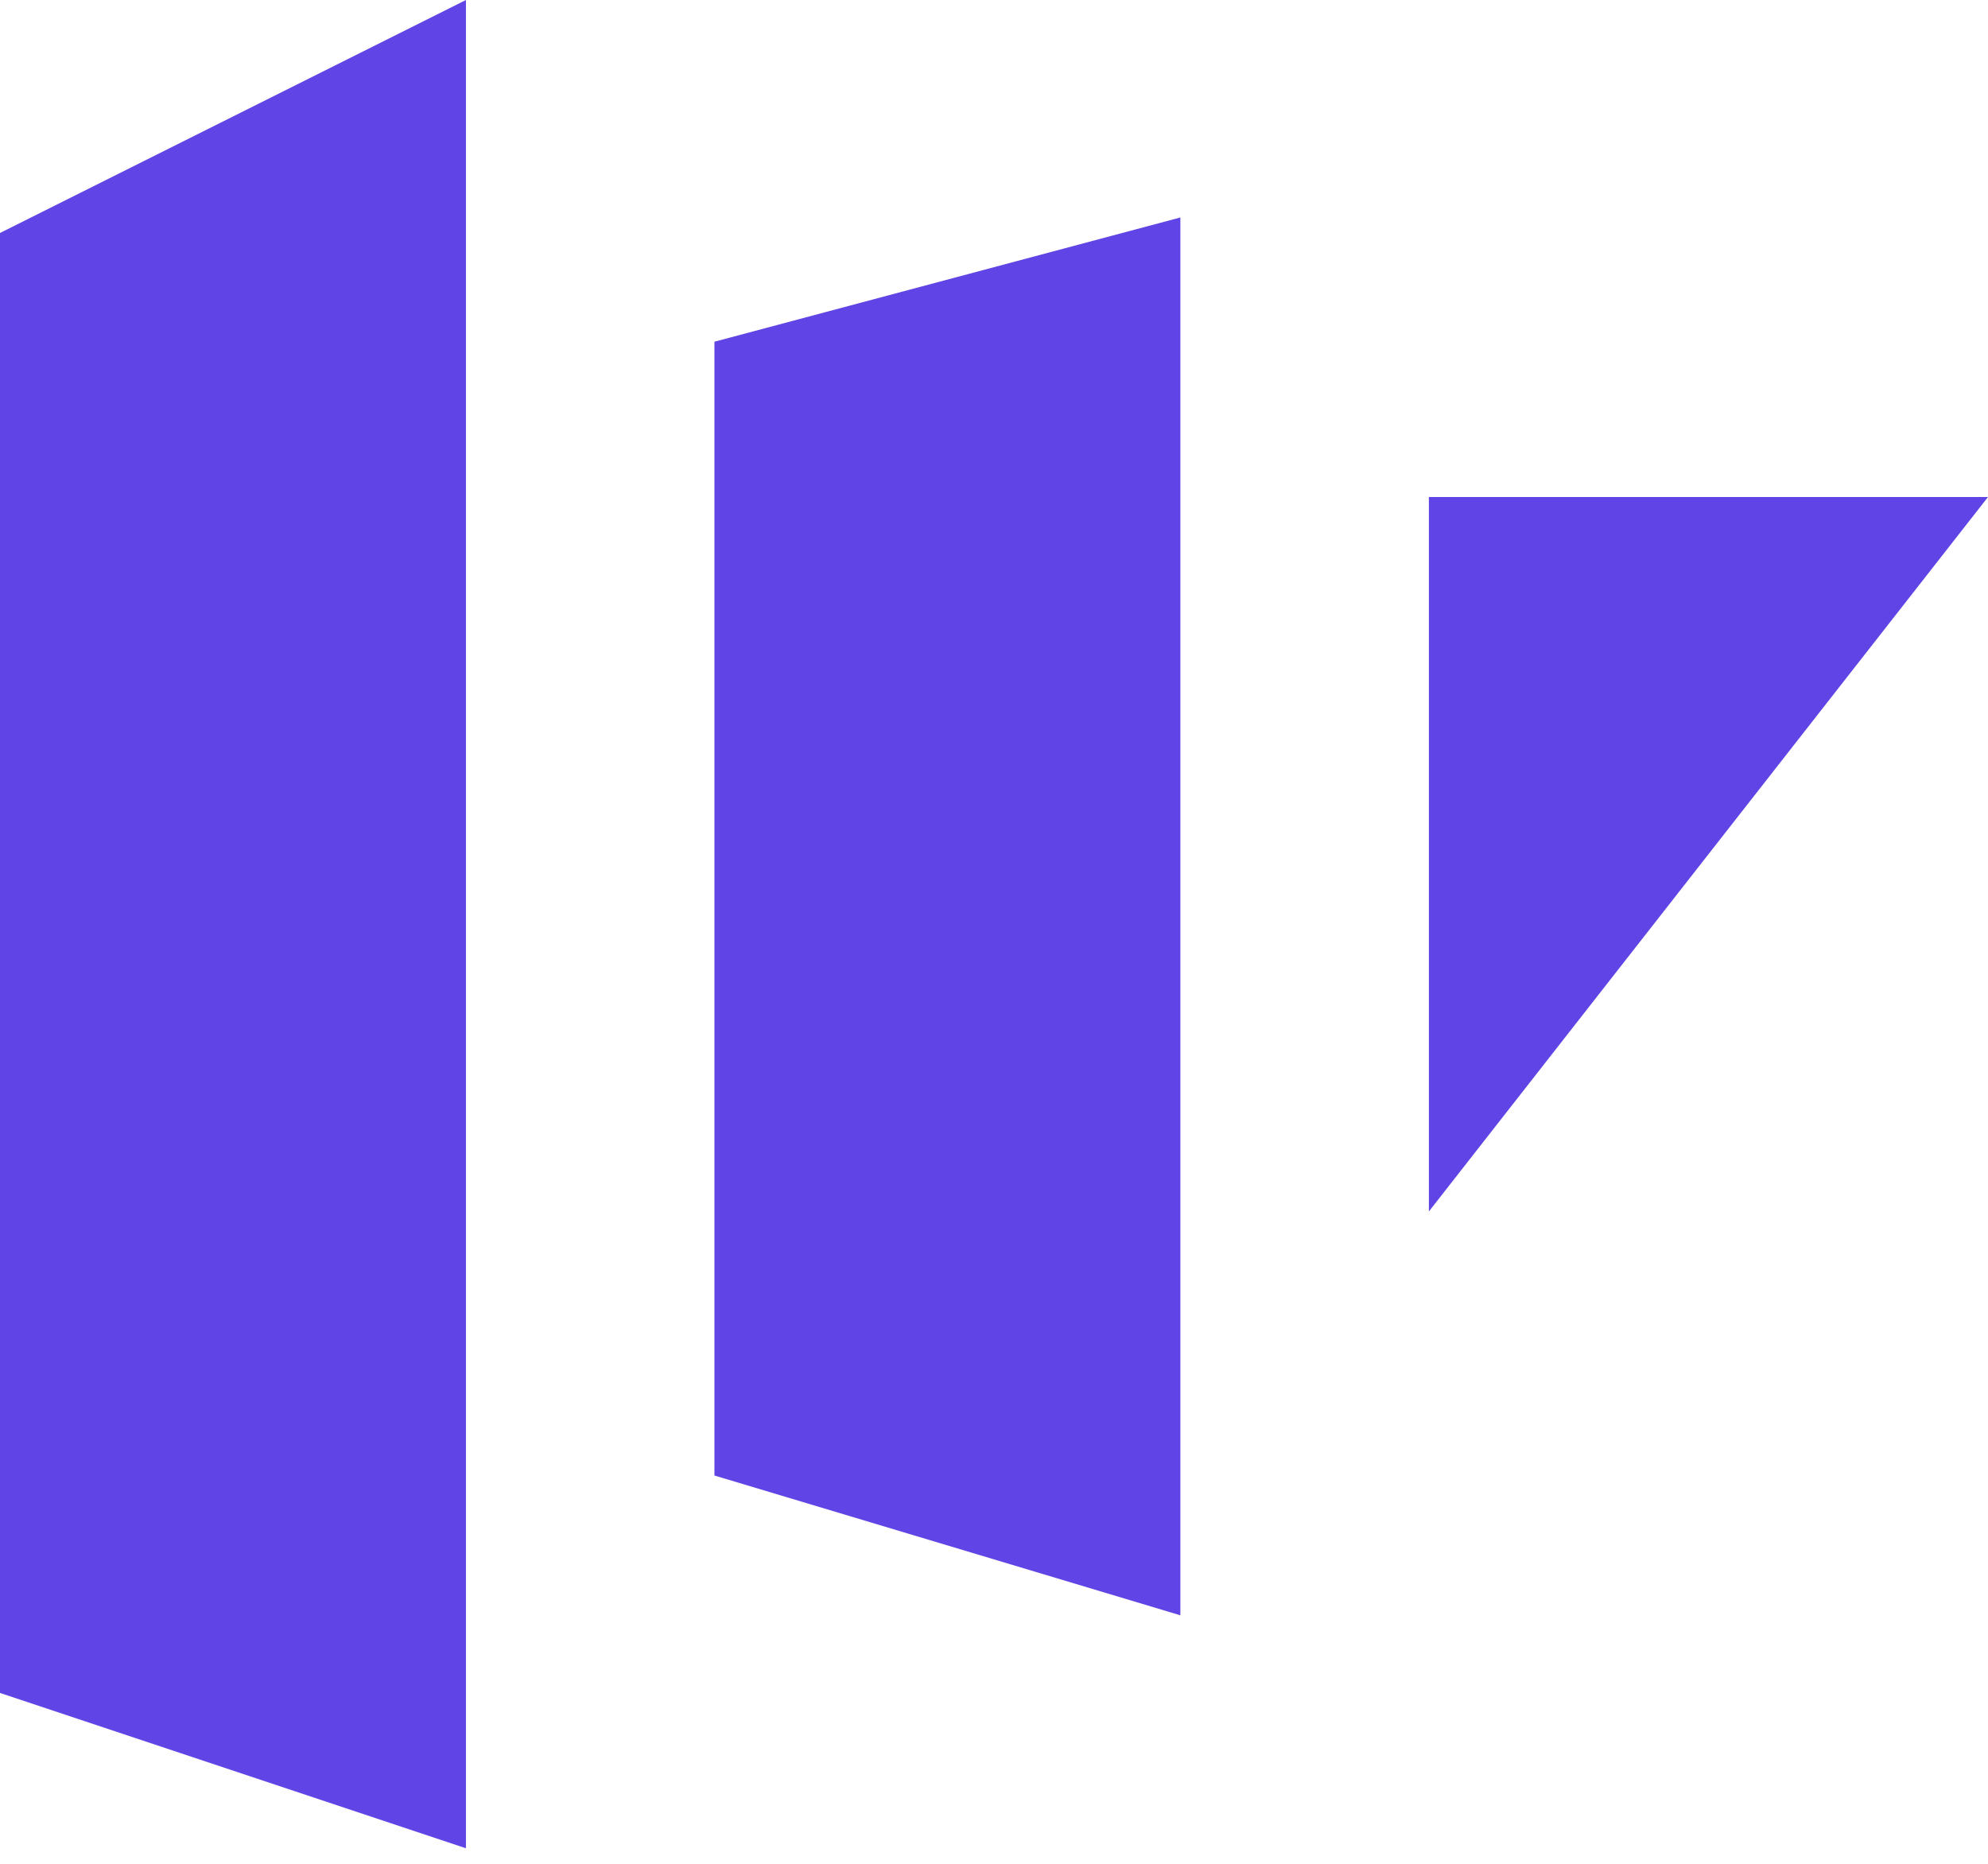
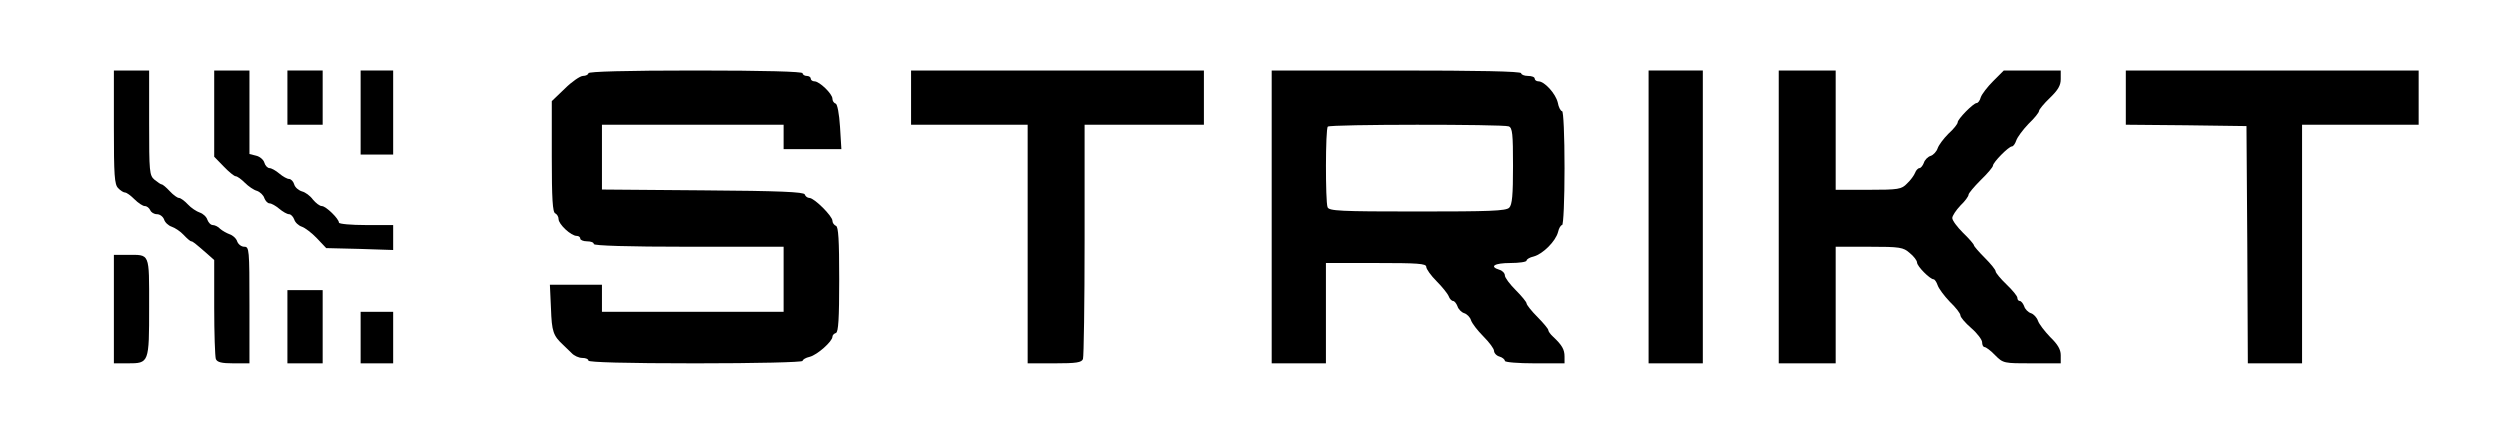
- <svg xmlns="http://www.w3.org/2000/svg" width="32" height="30" viewBox="0 0 32 30">
-   <g fill="#6144E5" fill-rule="evenodd">
-     <path d="M0 3.75L7.5 0v29.75L0 27.25zM11.5 5.5l7.5-2V26l-7.5-2.25zM23 8h9l-9 11.5z" />
+ <svg xmlns="http://www.w3.org/2000/svg" version="1.0" width="922pt" height="157pt" viewBox="0 0 922 157" preserveAspectRatio="xMidYMid meet">
+   <g transform="translate(0,157) scale(0.1,-0.1)" fill="#000000" stroke="none">
+     <path d="M420 1101 c0 -177 2 -212 16 -225 8 -9 20 -16 25 -16 6 0 21 -11 35 -25 14 -14 31 -25 38 -25 8 0 16 -7 20 -15 3 -8 14 -15 25 -15 11 0 22 -9 26 -19 3 -11 16 -23 28 -27 12 -4 32 -17 44 -30 12 -13 25 -24 28 -24 6 0 13 -6 58 -45 l27 -24 0 -175 c0 -96 3 -181 6 -190 5 -12 21 -16 65 -16 l59 0 0 215 c0 206 -1 215 -19 215 -11 0 -22 9 -26 19 -3 11 -16 23 -28 27 -11 4 -27 13 -35 20 -7 8 -20 14 -27 14 -8 0 -16 9 -20 19 -3 11 -16 23 -28 27 -12 4 -32 17 -44 30 -12 13 -27 24 -33 24 -6 0 -21 11 -34 25 -13 14 -26 25 -30 25 -3 0 -15 8 -26 17 -19 16 -20 29 -20 210 l0 193 -65 0 -65 0 0 -209z" />
+     <path d="M790 1151 l0 -159 35 -36 c19 -20 39 -36 44 -36 6 0 21 -11 34 -24 13 -13 33 -27 45 -30 11 -4 24 -16 27 -27 4 -10 12 -19 19 -19 7 0 23 -9 36 -20 13 -11 29 -20 36 -20 7 0 15 -9 19 -19 3 -11 16 -23 28 -27 12 -4 37 -23 56 -43 l34 -36 124 -3 123 -4 0 46 0 46 -100 0 c-55 0 -100 4 -100 9 0 14 -48 61 -63 61 -8 0 -22 11 -33 24 -10 14 -28 27 -40 30 -13 4 -26 15 -29 26 -3 11 -12 20 -19 20 -7 0 -23 9 -36 20 -13 11 -29 20 -36 20 -7 0 -16 9 -19 20 -3 11 -17 23 -31 26 l-24 6 0 154 0 154 -65 0 -65 0 0 -159z" />
+     <path d="M1060 1210 l0 -100 65 0 65 0 0 100 0 100 -65 0 -65 0 0 -100z" />
+     <path d="M1330 1155 l0 -155 60 0 60 0 0 155 0 155 -60 0 -60 0 0 -155z" />
+     <path d="M2170 1300 c0 -5 -9 -10 -20 -10 -10 0 -41 -21 -67 -47 l-48 -46 0 -205 c0 -155 3 -206 13 -209 6 -3 12 -12 12 -21 0 -19 46 -62 67 -62 7 0 13 -4 13 -10 0 -5 11 -10 25 -10 14 0 25 -4 25 -10 0 -6 123 -10 350 -10 l350 0 0 -120 0 -120 -335 0 -335 0 0 50 0 50 -96 0 -96 0 4 -88 c3 -85 8 -100 46 -135 7 -7 21 -20 30 -29 9 -10 27 -18 39 -18 13 0 23 -4 23 -10 0 -6 138 -10 395 -10 225 0 395 4 395 9 0 5 12 12 26 15 28 7 84 57 84 74 0 6 6 12 13 14 9 4 12 52 12 198 0 146 -3 194 -12 197 -7 3 -13 11 -13 19 0 17 -67 84 -85 84 -7 0 -15 6 -17 13 -4 9 -90 13 -376 15 l-372 3 0 119 0 120 335 0 335 0 0 -45 0 -45 106 0 107 0 -5 82 c-3 49 -10 84 -16 86 -7 2 -12 10 -12 18 0 18 -48 64 -66 64 -8 0 -14 5 -14 10 0 6 -7 10 -15 10 -8 0 -15 5 -15 10 0 6 -138 10 -395 10 -257 0 -395 -4 -395 -10z" />
+     <path d="M3360 1210 l0 -100 215 0 215 0 0 -440 0 -440 99 0 c81 0 100 3 105 16 3 9 6 207 6 440 l0 424 220 0 220 0 0 100 0 100 -540 0 -540 0 0 -100z" />
+     <path d="M4690 770 l0 -540 100 0 100 0 0 185 0 185 185 0 c153 0 185 -2 185 -14 0 -8 17 -32 38 -53 21 -21 41 -46 45 -56 3 -9 11 -17 16 -17 5 0 12 -9 16 -19 3 -11 15 -23 25 -26 10 -3 22 -15 25 -26 4 -12 25 -39 46 -60 21 -21 39 -45 39 -53 0 -8 9 -18 20 -21 11 -3 20 -11 20 -16 0 -5 49 -9 110 -9 l110 0 0 25 c0 26 -9 42 -42 73 -10 9 -18 20 -18 25 0 4 -18 26 -40 48 -22 22 -40 45 -40 50 0 5 -18 27 -40 49 -22 22 -40 46 -40 54 0 8 -9 18 -20 21 -39 12 -19 25 40 25 33 0 60 4 60 9 0 5 12 12 26 15 34 9 81 56 90 90 3 14 10 26 15 26 5 0 9 94 9 210 0 121 -4 210 -9 210 -5 0 -13 14 -16 32 -8 33 -49 78 -71 78 -8 0 -14 5 -14 10 0 6 -11 10 -25 10 -14 0 -25 5 -25 10 0 7 -160 10 -460 10 l-460 0 0 -540z m874 334 c14 -5 16 -28 16 -146 0 -107 -3 -143 -14 -154 -12 -12 -71 -14 -339 -14 -287 0 -326 2 -331 16 -8 21 -8 289 1 297 8 9 646 9 667 1z" />
+     <path d="M6080 770 l0 -540 100 0 100 0 0 540 0 540 -100 0 -100 0 0 -540z" />
+     <path d="M6560 770 l0 -540 105 0 105 0 0 215 0 215 123 0 c115 0 126 -2 150 -23 15 -12 27 -28 27 -35 0 -14 48 -62 61 -62 4 0 11 -10 15 -22 4 -12 24 -39 45 -61 22 -21 39 -43 39 -50 0 -7 18 -28 40 -47 22 -19 40 -43 40 -52 0 -10 4 -18 9 -18 5 0 23 -13 39 -30 30 -30 32 -30 136 -30 l106 0 0 30 c0 21 -11 40 -39 67 -21 22 -41 48 -45 60 -4 12 -16 25 -26 28 -10 3 -22 15 -25 26 -4 10 -11 19 -16 19 -5 0 -9 5 -9 12 0 6 -18 28 -40 49 -22 21 -40 43 -40 48 0 6 -18 28 -40 50 -22 22 -40 43 -40 46 0 4 -18 25 -40 46 -22 22 -40 46 -40 55 0 8 14 29 30 46 17 16 30 34 30 40 0 5 20 29 45 54 25 24 45 48 45 53 0 12 58 71 70 71 5 0 12 10 16 22 4 12 24 39 45 61 22 21 39 42 39 48 0 5 18 27 40 48 30 29 40 46 40 69 l0 32 -105 0 -105 0 -39 -39 c-21 -21 -42 -48 -46 -60 -3 -12 -10 -21 -15 -21 -12 0 -70 -59 -70 -71 0 -6 -15 -25 -34 -42 -18 -18 -36 -42 -40 -54 -4 -12 -16 -25 -26 -28 -10 -3 -22 -15 -25 -26 -4 -10 -11 -19 -16 -19 -5 0 -13 -8 -16 -17 -4 -10 -17 -28 -30 -40 -20 -21 -31 -23 -143 -23 l-120 0 0 220 0 220 -105 0 -105 0 0 -540z" />
+     <path d="M7840 1210 l0 -100 223 -2 222 -3 3 -437 2 -438 100 0 100 0 0 440 0 440 215 0 215 0 0 100 0 100 -540 0 -540 0 0 -100z" />
+     <path d="M420 430 l0 -200 51 0 c79 0 79 1 79 208 0 203 4 192 -81 192 l-49 0 0 -200z" />
+     <path d="M1060 365 l0 -135 65 0 65 0 0 135 0 135 -65 0 -65 0 0 -135z" />
+     <path d="M1330 325 l0 -95 60 0 60 0 0 95 0 95 -60 0 -60 0 0 -95z" />
  </g>
</svg>
